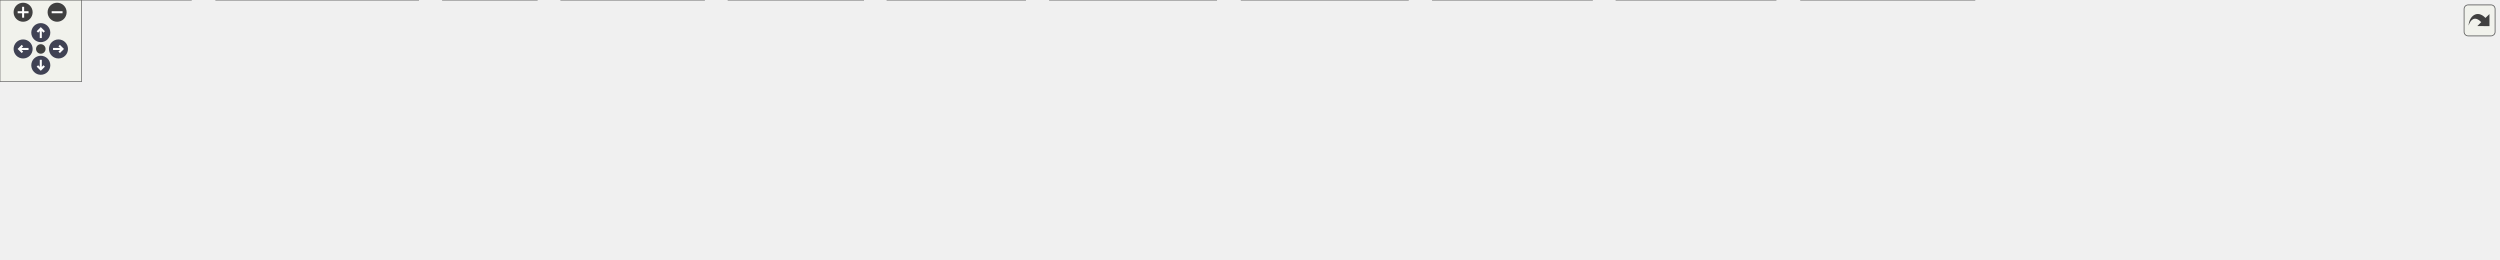
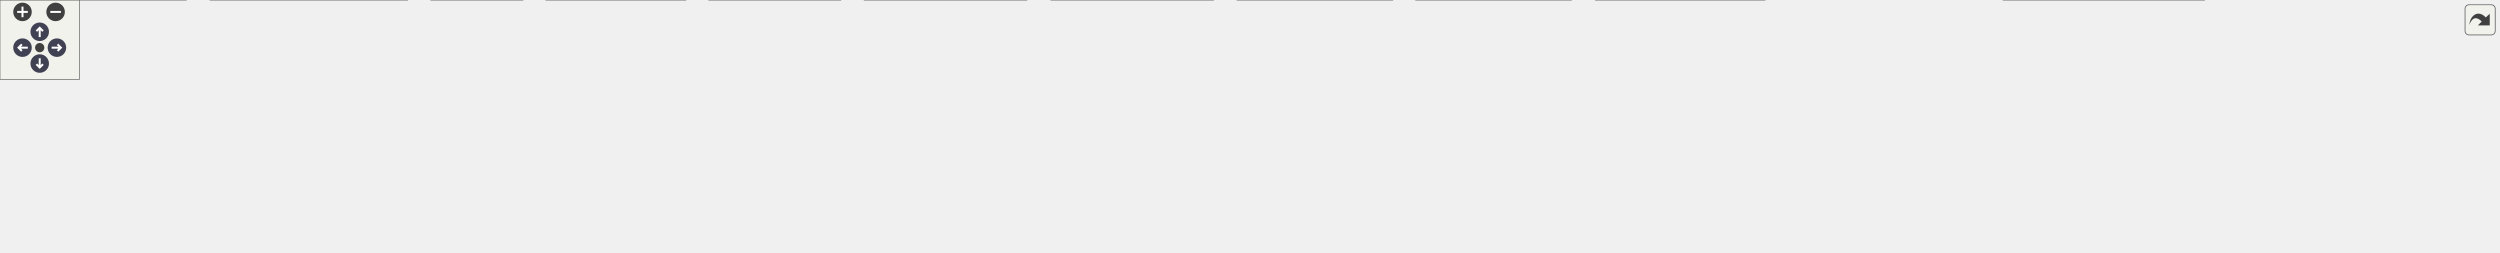
<svg xmlns="http://www.w3.org/2000/svg" xmlns:xlink="http://www.w3.org/1999/xlink" id="main" version="1.1" xml:space="preserve">
  <style type="text/css">
.node, .edge {opacity: 0.7;}
.node.selected, .edge.selected {opacity: 1;}
.edge:hover path { stroke: red; }
.edge:hover polygon { stroke: red; fill: red; }
</style>
  <defs>
    <circle id="rim" cx="0" cy="0" r="7" />
    <circle id="rim2" cx="0" cy="0" r="3.5" />
    <g id="zoomPlus">
      <use xlink:href="#rim" fill="#404040">
        <set attributeName="fill" to="#808080" begin="zoomplus.mouseover" end="zoomplus.mouseout" />
      </use>
      <path d="M-4,0h8M0,-4v8" fill="none" stroke="white" stroke-width="1.5" pointer-events="none" />
    </g>
    <g id="zoomMin">
      <use xlink:href="#rim" fill="#404040">
        <set attributeName="fill" to="#808080" begin="zoomminus.mouseover" end="zoomminus.mouseout" />
      </use>
      <path d="M-4,0h8" fill="none" stroke="white" stroke-width="1.5" pointer-events="none" />
    </g>
    <g id="arrowUp" transform="translate(30 24)">
      <use xlink:href="#rim" />
      <path pointer-events="none" fill="none" stroke="white" stroke-width="1.5" d="M0,-3.0v7 M-2.5,-0.5L0,-3.0L2.5,-0.5" />
    </g>
    <g id="arrowRight" transform="rotate(90) translate(36 -43)">
      <use xlink:href="#rim" />
      <path pointer-events="none" fill="none" stroke="white" stroke-width="1.5" d="M0,-3.0v7 M-2.5,-0.5L0,-3.0L2.5,-0.5" />
    </g>
    <g id="arrowDown" transform="rotate(180) translate(-30 -48)">
      <use xlink:href="#rim" />
      <path pointer-events="none" fill="none" stroke="white" stroke-width="1.5" d="M0,-3.0v7 M-2.5,-0.5L0,-3.0L2.5,-0.5" />
    </g>
    <g id="arrowLeft" transform="rotate(270) translate(-36 17)">
      <use xlink:href="#rim" />
      <path pointer-events="none" fill="none" stroke="white" stroke-width="1.5" d="M0,-3.0v7 M-2.5,-0.5L0,-3.0L2.5,-0.5" />
    </g>
    <g id="resetDef">
      <use xlink:href="#rim2" fill="#404040">
        <set attributeName="fill" to="#808080" begin="reset.mouseover" end="reset.mouseout" />
      </use>
    </g>
  </defs>
  <svg id="graph" class="graph">
    <g id="viewport">
      <g id="Node000001" class="node">
        <g id="a_Node000001">
          <a xlink:title=" ">
-             <polygon fill="#999999" stroke="#666666" points="934,-129.75 862.5,-129.75 862.5,-110.5 934,-110.5 934,-129.75" />
-             <text text-anchor="middle" x="898.25" y="-116.25" font-family="Helvetica,sans-Serif" font-size="10.00">TGriffinBgo.h</text>
+             <polygon fill="#999999" stroke="#666666" points="954,-129.75 882.5,-129.75 882.5,-110.5 954,-110.5 954,-129.75" />
+             <text text-anchor="middle" x="918.25" y="-116.25" font-family="Helvetica,sans-Serif" font-size="10.00">TGriffinBgo.h</text>
          </a>
        </g>
      </g>
      <g id="Node000002" class="node">
        <g id="a_Node000002">
          <a xlink:href="_angular_correlation_helper_8hh.html" target="_top" xlink:title=" ">
            <polygon fill="white" stroke="#666666" points="141.62,-74.5 4.88,-74.5 4.88,-55.25 141.62,-55.25 141.62,-74.5" />
            <text text-anchor="middle" x="73.25" y="-61" font-family="Helvetica,sans-Serif" font-size="10.00">AngularCorrelationHelper.hh</text>
          </a>
        </g>
      </g>
      <g id="edge1_Node000001_Node000002" class="edge">
        <g id="a_edge1_Node000001_Node000002">
          <a xlink:title=" ">
-             <path fill="none" stroke="#63b8ff" d="M850.7,-117.06C732.57,-111.77 416.33,-96.55 153.25,-74.5 149.49,-74.19 145.64,-73.84 141.75,-73.48" />
-             <polygon fill="#63b8ff" stroke="#63b8ff" points="850.5,-120.56 860.64,-117.51 850.81,-113.56 850.5,-120.56" />
+             <path fill="none" stroke="#63b8ff" d="M871.01,-117.2C750.87,-112.14 423.96,-97.23 152.25,-74.5 148.81,-74.21 145.29,-73.9 141.74,-73.57" />
+             <polygon fill="#63b8ff" stroke="#63b8ff" points="870.66,-120.69 880.8,-117.61 870.95,-113.7 870.66,-120.69" />
          </a>
        </g>
      </g>
      <g id="Node000004" class="node">
        <g id="a_Node000004">
          <a xlink:href="_compton_polarimetry_helper_8hh.html" target="_top" xlink:title=" ">
            <polygon fill="white" stroke="#666666" points="306.75,-74.5 161.75,-74.5 161.75,-55.25 306.75,-55.25 306.75,-74.5" />
            <text text-anchor="middle" x="234.25" y="-61" font-family="Helvetica,sans-Serif" font-size="10.00">ComptonPolarimetryHelper.hh</text>
          </a>
        </g>
      </g>
      <g id="edge3_Node000001_Node000004" class="edge">
        <g id="a_edge3_Node000001_Node000004">
          <a xlink:title=" ">
-             <path fill="none" stroke="#63b8ff" d="M850.87,-115.89C751.88,-109.04 515.92,-92.25 318.25,-74.5 314.6,-74.17 310.86,-73.83 307.09,-73.47" />
-             <polygon fill="#63b8ff" stroke="#63b8ff" points="850.52,-119.38 860.74,-116.57 851,-112.39 850.52,-119.38" />
+             <path fill="none" stroke="#63b8ff" d="M870.66,-116.04C769.11,-109.36 523.67,-92.68 318.25,-74.5 314.6,-74.18 310.86,-73.83 307.09,-73.48" />
+             <polygon fill="#63b8ff" stroke="#63b8ff" points="870.32,-119.53 880.53,-116.69 870.78,-112.54 870.32,-119.53" />
          </a>
        </g>
      </g>
      <g id="Node000006" class="node">
        <g id="a_Node000006">
          <a xlink:href="_cross_talk_8h.html" target="_top" xlink:title=" ">
            <polygon fill="white" stroke="#666666" points="395.12,-74.5 327.38,-74.5 327.38,-55.25 395.12,-55.25 395.12,-74.5" />
            <text text-anchor="middle" x="361.25" y="-61" font-family="Helvetica,sans-Serif" font-size="10.00">CrossTalk.h</text>
          </a>
        </g>
      </g>
      <g id="edge5_Node000001_Node000006" class="edge">
        <g id="a_edge5_Node000001_Node000006">
          <a xlink:title=" ">
-             <path fill="none" stroke="#63b8ff" d="M850.64,-116.3C762.74,-110.76 569.16,-96.98 407.25,-74.5 403.47,-73.97 399.52,-73.35 395.6,-72.68" />
-             <polygon fill="#63b8ff" stroke="#63b8ff" points="850.37,-119.79 860.57,-116.92 850.81,-112.81 850.37,-119.79" />
+             <path fill="none" stroke="#63b8ff" d="M870.96,-116.55C780.57,-111.29 577.14,-97.79 407.25,-74.5 403.47,-73.98 399.52,-73.36 395.6,-72.7" />
+             <polygon fill="#63b8ff" stroke="#63b8ff" points="870.49,-120.03 880.67,-117.11 870.89,-113.04 870.49,-120.03" />
          </a>
        </g>
      </g>
      <g id="Node000008" class="node">
        <g id="a_Node000008">
          <a xlink:href="_cross_talk_helper_8hh.html" target="_top" xlink:title=" ">
            <polygon fill="white" stroke="#666666" points="518,-74.5 416.5,-74.5 416.5,-55.25 518,-55.25 518,-74.5" />
            <text text-anchor="middle" x="467.25" y="-61" font-family="Helvetica,sans-Serif" font-size="10.00">CrossTalkHelper.hh</text>
          </a>
        </g>
      </g>
      <g id="edge7_Node000001_Node000008" class="edge">
        <g id="a_edge7_Node000001_Node000008">
          <a xlink:title=" ">
-             <path fill="none" stroke="#63b8ff" d="M850.98,-113.68C780.75,-105.53 644.72,-89.51 529.25,-74.5 525.69,-74.04 522.02,-73.55 518.33,-73.05" />
-             <polygon fill="#63b8ff" stroke="#63b8ff" points="850.24,-117.12 860.58,-114.79 851.05,-110.17 850.24,-117.12" />
+             <path fill="none" stroke="#63b8ff" d="M870.88,-114.06C797.6,-106.14 652.31,-90.12 529.25,-74.5 525.69,-74.05 522.02,-73.57 518.33,-73.08" />
+             <polygon fill="#63b8ff" stroke="#63b8ff" points="870.19,-117.51 880.51,-115.1 870.94,-110.55 870.19,-117.51" />
          </a>
        </g>
      </g>
      <g id="Node000010" class="node">
        <g id="a_Node000010">
          <a xlink:href="_directory_helper_8hh.html" target="_top" xlink:title=" ">
            <polygon fill="white" stroke="#666666" points="634,-74.5 538.5,-74.5 538.5,-55.25 634,-55.25 634,-74.5" />
            <text text-anchor="middle" x="586.25" y="-61" font-family="Helvetica,sans-Serif" font-size="10.00">DirectoryHelper.hh</text>
          </a>
        </g>
      </g>
      <g id="edge9_Node000001_Node000010" class="edge">
        <g id="a_edge9_Node000001_Node000010">
          <a xlink:title=" ">
-             <path fill="none" stroke="#63b8ff" d="M851.01,-111.06C792.43,-101.07 693.15,-84.12 634.24,-74.06" />
-             <polygon fill="#63b8ff" stroke="#63b8ff" points="850.22,-114.48 860.66,-112.71 851.39,-107.58 850.22,-114.48" />
+             <path fill="none" stroke="#63b8ff" d="M870.93,-111.54C808.08,-101.45 697.66,-83.74 634.39,-73.6" />
+             <polygon fill="#63b8ff" stroke="#63b8ff" points="870.17,-114.96 880.59,-113.09 871.27,-108.05 870.17,-114.96" />
          </a>
        </g>
      </g>
      <g id="Node000012" class="node">
        <g id="a_Node000012">
-           <a xlink:href="_efficiency_helper_8hh.html" target="_top" xlink:title=" ">
-             <polygon fill="white" stroke="#666666" points="752.12,-74.5 654.38,-74.5 654.38,-55.25 752.12,-55.25 752.12,-74.5" />
-             <text text-anchor="middle" x="703.25" y="-61" font-family="Helvetica,sans-Serif" font-size="10.00">EfficiencyHelper.hh</text>
+           <a xlink:href="_example_event_helper_8hh.html" target="_top" xlink:title=" ">
+             <polygon fill="white" stroke="#666666" points="772.62,-74.5 653.88,-74.5 653.88,-55.25 772.62,-55.25 772.62,-74.5" />
+             <text text-anchor="middle" x="713.25" y="-61" font-family="Helvetica,sans-Serif" font-size="10.00">ExampleEventHelper.hh</text>
          </a>
        </g>
      </g>
      <g id="edge11_Node000001_Node000012" class="edge">
        <g id="a_edge11_Node000001_Node000012">
          <a xlink:title=" ">
-             <path fill="none" stroke="#63b8ff" d="M854.1,-107.07C818.4,-97.32 768.9,-83.8 736.49,-74.95" />
-             <polygon fill="#63b8ff" stroke="#63b8ff" points="853.14,-110.44 863.71,-109.69 854.99,-103.68 853.14,-110.44" />
+             <path fill="none" stroke="#63b8ff" d="M872.81,-107.32C835.21,-97.55 782.57,-83.88 748.2,-74.95" />
+             <polygon fill="#63b8ff" stroke="#63b8ff" points="871.45,-110.58 882.01,-109.71 873.21,-103.81 871.45,-110.58" />
          </a>
        </g>
      </g>
      <g id="Node000014" class="node">
        <g id="a_Node000014">
-           <a xlink:href="_example_event_helper_8hh.html" target="_top" xlink:title=" ">
-             <polygon fill="white" stroke="#666666" points="888.62,-74.5 769.88,-74.5 769.88,-55.25 888.62,-55.25 888.62,-74.5" />
-             <text text-anchor="middle" x="829.25" y="-61" font-family="Helvetica,sans-Serif" font-size="10.00">ExampleEventHelper.hh</text>
+           <a xlink:href="_example_event_selector_8h.html" target="_top" xlink:title=" ">
+             <polygon fill="white" stroke="#666666" points="911.75,-74.5 790.75,-74.5 790.75,-55.25 911.75,-55.25 911.75,-74.5" />
+             <text text-anchor="middle" x="851.25" y="-61" font-family="Helvetica,sans-Serif" font-size="10.00">ExampleEventSelector.h</text>
          </a>
        </g>
      </g>
      <g id="edge13_Node000001_Node000014" class="edge">
        <g id="a_edge13_Node000001_Node000014">
          <a xlink:title=" ">
-             <path fill="none" stroke="#63b8ff" d="M877.6,-103.19C865.55,-93.89 850.8,-82.51 840.78,-74.77" />
-             <polygon fill="#63b8ff" stroke="#63b8ff" points="875.29,-105.83 885.35,-109.17 879.57,-100.29 875.29,-105.83" />
+             <path fill="none" stroke="#63b8ff" d="M898.2,-103.19C886.5,-93.89 872.18,-82.51 862.45,-74.77" />
+             <polygon fill="#63b8ff" stroke="#63b8ff" points="895.69,-105.67 905.7,-109.15 900.05,-100.19 895.69,-105.67" />
          </a>
        </g>
      </g>
      <g id="Node000016" class="node">
        <g id="a_Node000016">
-           <a xlink:href="_example_event_selector_8h.html" target="_top" xlink:title=" ">
-             <polygon fill="white" stroke="#666666" points="1027.75,-74.5 906.75,-74.5 906.75,-55.25 1027.75,-55.25 1027.75,-74.5" />
-             <text text-anchor="middle" x="967.25" y="-61" font-family="Helvetica,sans-Serif" font-size="10.00">ExampleEventSelector.h</text>
+           <a xlink:href="_example_tree_helper_8hh.html" target="_top" xlink:title=" ">
+             <polygon fill="white" stroke="#666666" points="1043,-74.5 929.5,-74.5 929.5,-55.25 1043,-55.25 1043,-74.5" />
+             <text text-anchor="middle" x="986.25" y="-61" font-family="Helvetica,sans-Serif" font-size="10.00">ExampleTreeHelper.hh</text>
          </a>
        </g>
      </g>
      <g id="edge15_Node000001_Node000016" class="edge">
        <g id="a_edge15_Node000001_Node000016">
          <a xlink:title=" ">
-             <path fill="none" stroke="#63b8ff" d="M918.9,-103.19C930.95,-93.89 945.7,-82.51 955.72,-74.77" />
-             <polygon fill="#63b8ff" stroke="#63b8ff" points="916.93,-100.29 911.15,-109.17 921.21,-105.83 916.93,-100.29" />
+             <path fill="none" stroke="#63b8ff" d="M938.6,-103.19C950.47,-93.89 965.01,-82.51 974.89,-74.77" />
+             <polygon fill="#63b8ff" stroke="#63b8ff" points="936.69,-100.24 930.98,-109.16 941.01,-105.75 936.69,-100.24" />
          </a>
        </g>
      </g>
      <g id="Node000018" class="node">
        <g id="a_Node000018">
-           <a xlink:href="_example_tree_helper_8hh.html" target="_top" xlink:title=" ">
-             <polygon fill="white" stroke="#666666" points="1159,-74.5 1045.5,-74.5 1045.5,-55.25 1159,-55.25 1159,-74.5" />
-             <text text-anchor="middle" x="1102.25" y="-61" font-family="Helvetica,sans-Serif" font-size="10.00">ExampleTreeHelper.hh</text>
+           <a xlink:href="_example_tree_selector_8h.html" target="_top" xlink:title=" ">
+             <polygon fill="white" stroke="#666666" points="1177.12,-74.5 1061.38,-74.5 1061.38,-55.25 1177.12,-55.25 1177.12,-74.5" />
+             <text text-anchor="middle" x="1119.25" y="-61" font-family="Helvetica,sans-Serif" font-size="10.00">ExampleTreeSelector.h</text>
          </a>
        </g>
      </g>
      <g id="edge17_Node000001_Node000018" class="edge">
        <g id="a_edge17_Node000001_Node000018">
          <a xlink:title=" ">
-             <path fill="none" stroke="#63b8ff" d="M943.95,-107.2C981.34,-97.44 1033.42,-83.84 1067.47,-74.95" />
-             <polygon fill="#63b8ff" stroke="#63b8ff" points="943.11,-103.8 934.32,-109.71 944.88,-110.57 943.11,-103.8" />
+             <path fill="none" stroke="#63b8ff" d="M963.28,-107.2C1000.12,-97.44 1051.43,-83.84 1084.99,-74.95" />
+             <polygon fill="#63b8ff" stroke="#63b8ff" points="962.58,-103.76 953.81,-109.7 964.37,-110.53 962.58,-103.76" />
          </a>
        </g>
      </g>
      <g id="Node000020" class="node">
        <g id="a_Node000020">
-           <a xlink:href="_example_tree_selector_8h.html" target="_top" xlink:title=" ">
-             <polygon fill="white" stroke="#666666" points="1293.12,-74.5 1177.38,-74.5 1177.38,-55.25 1293.12,-55.25 1293.12,-74.5" />
-             <text text-anchor="middle" x="1235.25" y="-61" font-family="Helvetica,sans-Serif" font-size="10.00">ExampleTreeSelector.h</text>
+           <a xlink:href="_fast_timing_hist_selector_8h.html" target="_top" xlink:title=" ">
+             <polygon fill="white" stroke="#666666" points="1321.38,-74.5 1195.12,-74.5 1195.12,-55.25 1321.38,-55.25 1321.38,-74.5" />
+             <text text-anchor="middle" x="1258.25" y="-61" font-family="Helvetica,sans-Serif" font-size="10.00">FastTimingHistSelector.h</text>
          </a>
        </g>
      </g>
      <g id="edge19_Node000001_Node000020" class="edge">
        <g id="a_edge19_Node000001_Node000020">
          <a xlink:title=" ">
-             <path fill="none" stroke="#63b8ff" d="M945.5,-111.66C1006.35,-102.04 1112.04,-85.34 1177.57,-74.99" />
-             <polygon fill="#63b8ff" stroke="#63b8ff" points="945.14,-108.17 935.81,-113.19 946.23,-115.09 945.14,-108.17" />
+             <path fill="none" stroke="#63b8ff" d="M965.59,-111.71C1026.99,-102.09 1134.02,-85.33 1200.24,-74.96" />
+             <polygon fill="#63b8ff" stroke="#63b8ff" points="965.15,-108.24 955.81,-113.24 966.23,-115.15 965.15,-108.24" />
          </a>
        </g>
      </g>
      <g id="Node000022" class="node">
        <g id="a_Node000022">
-           <a xlink:href="_fast_timing_hist_selector_8h.html" target="_top" xlink:title=" ">
-             <polygon fill="white" stroke="#666666" points="1437.38,-74.5 1311.12,-74.5 1311.12,-55.25 1437.38,-55.25 1437.38,-74.5" />
-             <text text-anchor="middle" x="1374.25" y="-61" font-family="Helvetica,sans-Serif" font-size="10.00">FastTimingHistSelector.h</text>
+           <a xlink:href="_simulation_angular_correlation_8cxx.html" target="_top" xlink:title=" ">
+             <polygon fill="white" stroke="#666666" points="1497.12,-74.5 1339.38,-74.5 1339.38,-55.25 1497.12,-55.25 1497.12,-74.5" />
+             <text text-anchor="middle" x="1418.25" y="-61" font-family="Helvetica,sans-Serif" font-size="10.00">SimulationAngularCorrelation.cxx</text>
          </a>
        </g>
      </g>
      <g id="edge21_Node000001_Node000022" class="edge">
        <g id="a_edge21_Node000001_Node000022">
          <a xlink:title=" ">
-             <path fill="none" stroke="#63b8ff" d="M945.47,-114.05C1020.9,-105.92 1173.23,-89.35 1302.25,-74.5 1305,-74.18 1307.81,-73.86 1310.65,-73.53" />
-             <polygon fill="#63b8ff" stroke="#63b8ff" points="945.55,-110.52 935.98,-115.07 946.3,-117.48 945.55,-110.52" />
-           </a>
-         </g>
-       </g>
-       <g id="Node000024" class="node">
-         <g id="a_Node000024">
-           <a xlink:href="_simulation_angular_correlation_8cxx.html" target="_top" xlink:title=" ">
-             <polygon fill="white" stroke="#666666" points="1613.12,-74.5 1455.38,-74.5 1455.38,-55.25 1613.12,-55.25 1613.12,-74.5" />
-             <text text-anchor="middle" x="1534.25" y="-61" font-family="Helvetica,sans-Serif" font-size="10.00">SimulationAngularCorrelation.cxx</text>
-           </a>
-         </g>
-       </g>
-       <g id="edge23_Node000001_Node000024" class="edge">
-         <g id="a_edge23_Node000001_Node000024">
-           <a xlink:title=" ">
-             <path fill="none" stroke="#63b8ff" d="M945.72,-115.52C1040.78,-108.25 1261.21,-91.1 1446.25,-74.5 1449.16,-74.24 1452.11,-73.97 1455.1,-73.69" />
-             <polygon fill="#63b8ff" stroke="#63b8ff" points="945.71,-112.01 936.01,-116.27 946.24,-118.99 945.71,-112.01" />
+             <path fill="none" stroke="#63b8ff" d="M965.43,-114.1C1051.34,-104.95 1234.14,-85.48 1339.32,-74.28" />
+             <polygon fill="#63b8ff" stroke="#63b8ff" points="965.29,-110.6 955.71,-115.14 966.03,-117.56 965.29,-110.6" />
+           </a>
+         </g>
+       </g>
+       <g id="Node000023" class="node">
+         <g id="a_Node000023">
+           <a xlink:href="_summing_corrections_helper_8hh.html" target="_top" xlink:title=" ">
+             <polygon fill="white" stroke="#666666" points="1663.25,-74.5 1515.25,-74.5 1515.25,-55.25 1663.25,-55.25 1663.25,-74.5" />
+             <text text-anchor="middle" x="1589.25" y="-61" font-family="Helvetica,sans-Serif" font-size="10.00">SummingCorrectionsHelper.hh</text>
+           </a>
+         </g>
+       </g>
+       <g id="edge22_Node000001_Node000023" class="edge">
+         <g id="a_edge22_Node000001_Node000023">
+           <a xlink:title=" ">
+             <path fill="none" stroke="#63b8ff" d="M965.61,-115.98C1065.58,-109.24 1305.43,-92.55 1506.25,-74.5 1509.14,-74.24 1512.08,-73.97 1515.05,-73.69" />
+             <polygon fill="#63b8ff" stroke="#63b8ff" points="965.66,-112.47 955.92,-116.63 966.13,-119.45 965.66,-112.47" />
          </a>
        </g>
      </g>
      <g id="Node000025" class="node">
        <g id="a_Node000025">
          <a xlink:href="_t_g_r_s_i_mnemonic_8cxx.html" target="_top" xlink:title=" ">
-             <polygon fill="white" stroke="#666666" points="1739,-74.5 1631.5,-74.5 1631.5,-55.25 1739,-55.25 1739,-74.5" />
-             <text text-anchor="middle" x="1685.25" y="-61" font-family="Helvetica,sans-Serif" font-size="10.00">TGRSIMnemonic.cxx</text>
+             <polygon fill="white" stroke="#666666" points="1789,-74.5 1681.5,-74.5 1681.5,-55.25 1789,-55.25 1789,-74.5" />
+             <text text-anchor="middle" x="1735.25" y="-61" font-family="Helvetica,sans-Serif" font-size="10.00">TGRSIMnemonic.cxx</text>
          </a>
        </g>
      </g>
      <g id="edge24_Node000001_Node000025" class="edge">
        <g id="a_edge24_Node000001_Node000025">
          <a xlink:title=" ">
-             <path fill="none" stroke="#63b8ff" d="M945.74,-117.42C1061.58,-113.01 1367.82,-99.72 1622.25,-74.5 1625.22,-74.21 1628.26,-73.88 1631.32,-73.53" />
-             <polygon fill="#63b8ff" stroke="#63b8ff" points="945.86,-113.92 936,-117.79 946.12,-120.91 945.86,-113.92" />
+             <path fill="none" stroke="#63b8ff" d="M965.64,-117.59C1084.66,-113.45 1405.75,-100.59 1672.25,-74.5 1675.22,-74.21 1678.26,-73.88 1681.33,-73.54" />
+             <polygon fill="#63b8ff" stroke="#63b8ff" points="965.81,-114.08 955.94,-117.92 966.05,-121.08 965.81,-114.08" />
          </a>
        </g>
      </g>
      <g id="Node000026" class="node">
        <g id="a_Node000026">
          <a xlink:href="_t_griffin_bgo_8cxx.html" target="_top" xlink:title=" ">
-             <polygon fill="white" stroke="#666666" points="1837.5,-74.5 1757,-74.5 1757,-55.25 1837.5,-55.25 1837.5,-74.5" />
-             <text text-anchor="middle" x="1797.25" y="-61" font-family="Helvetica,sans-Serif" font-size="10.00">TGriffinBgo.cxx</text>
+             <polygon fill="white" stroke="#666666" points="1887.5,-74.5 1807,-74.5 1807,-55.25 1887.5,-55.25 1887.5,-74.5" />
+             <text text-anchor="middle" x="1847.25" y="-61" font-family="Helvetica,sans-Serif" font-size="10.00">TGriffinBgo.cxx</text>
          </a>
        </g>
      </g>
      <g id="edge25_Node000001_Node000026" class="edge">
        <g id="a_edge25_Node000001_Node000026">
          <a xlink:title=" ">
-             <path fill="none" stroke="#63b8ff" d="M945.82,-118.66C1075.16,-116.94 1443.91,-109.14 1748.25,-74.5 1751,-74.19 1753.82,-73.82 1756.66,-73.41" />
-             <polygon fill="#63b8ff" stroke="#63b8ff" points="945.89,-115.15 935.93,-118.78 945.98,-122.15 945.89,-115.15" />
+             <path fill="none" stroke="#63b8ff" d="M965.7,-118.78C1097.95,-117.36 1481.75,-110.24 1798.25,-74.5 1801,-74.19 1803.82,-73.82 1806.66,-73.42" />
+             <polygon fill="#63b8ff" stroke="#63b8ff" points="965.9,-115.27 955.94,-118.87 965.97,-122.27 965.9,-115.27" />
          </a>
        </g>
      </g>
      <g id="Node000003" class="node">
        <g id="a_Node000003">
          <a xlink:href="_angular_correlation_helper_8cxx.html" target="_top" xlink:title=" ">
            <polygon fill="white" stroke="#666666" points="140.5,-19.25 0,-19.25 0,0 140.5,0 140.5,-19.25" />
            <text text-anchor="middle" x="70.25" y="-5.75" font-family="Helvetica,sans-Serif" font-size="10.00">AngularCorrelationHelper.cxx</text>
          </a>
        </g>
      </g>
      <g id="edge2_Node000002_Node000003" class="edge">
        <g id="a_edge2_Node000002_Node000003">
          <a xlink:title=" ">
            <path fill="none" stroke="#63b8ff" d="M72.11,-43.63C71.64,-35.34 71.13,-26.17 70.76,-19.61" />
            <polygon fill="#63b8ff" stroke="#63b8ff" points="68.61,-43.78 72.67,-53.57 75.6,-43.39 68.61,-43.78" />
          </a>
        </g>
      </g>
      <g id="Node000005" class="node">
        <g id="a_Node000005">
          <a xlink:href="_compton_polarimetry_helper_8cxx.html" target="_top" xlink:title=" ">
            <polygon fill="white" stroke="#666666" points="307.62,-19.25 158.88,-19.25 158.88,0 307.62,0 307.62,-19.25" />
            <text text-anchor="middle" x="233.25" y="-5.75" font-family="Helvetica,sans-Serif" font-size="10.00">ComptonPolarimetryHelper.cxx</text>
          </a>
        </g>
      </g>
      <g id="edge4_Node000004_Node000005" class="edge">
        <g id="a_edge4_Node000004_Node000005">
          <a xlink:title=" ">
            <path fill="none" stroke="#63b8ff" d="M233.87,-43.63C233.71,-35.34 233.54,-26.17 233.42,-19.61" />
            <polygon fill="#63b8ff" stroke="#63b8ff" points="230.37,-43.64 234.06,-53.57 237.37,-43.5 230.37,-43.64" />
          </a>
        </g>
      </g>
      <g id="Node000007" class="node">
        <g id="a_Node000007">
          <a xlink:href="_cross_talk_8_c.html" target="_top" xlink:title=" ">
            <polygon fill="white" stroke="#666666" points="394.88,-19.25 325.62,-19.25 325.62,0 394.88,0 394.88,-19.25" />
            <text text-anchor="middle" x="360.25" y="-5.75" font-family="Helvetica,sans-Serif" font-size="10.00">CrossTalk.C</text>
          </a>
        </g>
      </g>
      <g id="edge6_Node000006_Node000007" class="edge">
        <g id="a_edge6_Node000006_Node000007">
          <a xlink:title=" ">
            <path fill="none" stroke="#63b8ff" d="M360.87,-43.63C360.71,-35.34 360.54,-26.17 360.42,-19.61" />
            <polygon fill="#63b8ff" stroke="#63b8ff" points="357.37,-43.64 361.06,-53.57 364.37,-43.5 357.37,-43.64" />
          </a>
        </g>
      </g>
      <g id="Node000009" class="node">
        <g id="a_Node000009">
          <a xlink:href="_cross_talk_helper_8cxx.html" target="_top" xlink:title=" ">
            <polygon fill="white" stroke="#666666" points="517.88,-19.25 412.62,-19.25 412.62,0 517.88,0 517.88,-19.25" />
            <text text-anchor="middle" x="465.25" y="-5.75" font-family="Helvetica,sans-Serif" font-size="10.00">CrossTalkHelper.cxx</text>
          </a>
        </g>
      </g>
      <g id="edge8_Node000008_Node000009" class="edge">
        <g id="a_edge8_Node000008_Node000009">
          <a xlink:title=" ">
            <path fill="none" stroke="#63b8ff" d="M466.49,-43.63C466.18,-35.34 465.83,-26.17 465.59,-19.61" />
            <polygon fill="#63b8ff" stroke="#63b8ff" points="462.99,-43.71 466.86,-53.57 469.99,-43.45 462.99,-43.71" />
          </a>
        </g>
      </g>
      <g id="Node000011" class="node">
        <g id="a_Node000011">
          <a xlink:href="_directory_helper_8cxx.html" target="_top" xlink:title=" ">
            <polygon fill="white" stroke="#666666" points="634.88,-19.25 535.62,-19.25 535.62,0 634.88,0 634.88,-19.25" />
            <text text-anchor="middle" x="585.25" y="-5.75" font-family="Helvetica,sans-Serif" font-size="10.00">DirectoryHelper.cxx</text>
          </a>
        </g>
      </g>
      <g id="edge10_Node000010_Node000011" class="edge">
        <g id="a_edge10_Node000010_Node000011">
          <a xlink:title=" ">
            <path fill="none" stroke="#63b8ff" d="M585.87,-43.63C585.71,-35.34 585.54,-26.17 585.42,-19.61" />
            <polygon fill="#63b8ff" stroke="#63b8ff" points="582.37,-43.64 586.06,-53.57 589.37,-43.5 582.37,-43.64" />
          </a>
        </g>
      </g>
      <g id="Node000013" class="node">
        <g id="a_Node000013">
-           <a xlink:href="_efficiency_helper_8cxx.html" target="_top" xlink:title=" ">
-             <polygon fill="white" stroke="#666666" points="754,-19.25 652.5,-19.25 652.5,0 754,0 754,-19.25" />
-             <text text-anchor="middle" x="703.25" y="-5.75" font-family="Helvetica,sans-Serif" font-size="10.00">EfficiencyHelper.cxx</text>
+           <a xlink:href="_example_event_helper_8cxx.html" target="_top" xlink:title=" ">
+             <polygon fill="white" stroke="#666666" points="775.5,-19.25 653,-19.25 653,0 775.5,0 775.5,-19.25" />
+             <text text-anchor="middle" x="714.25" y="-5.75" font-family="Helvetica,sans-Serif" font-size="10.00">ExampleEventHelper.cxx</text>
          </a>
        </g>
      </g>
      <g id="edge12_Node000012_Node000013" class="edge">
        <g id="a_edge12_Node000012_Node000013">
          <a xlink:title=" ">
-             <path fill="none" stroke="#63b8ff" d="M703.25,-43.63C703.25,-35.34 703.25,-26.17 703.25,-19.61" />
-             <polygon fill="#63b8ff" stroke="#63b8ff" points="699.75,-43.57 703.25,-53.57 706.75,-43.57 699.75,-43.57" />
+             <path fill="none" stroke="#63b8ff" d="M713.63,-43.63C713.79,-35.34 713.96,-26.17 714.08,-19.61" />
+             <polygon fill="#63b8ff" stroke="#63b8ff" points="710.13,-43.5 713.44,-53.57 717.13,-43.64 710.13,-43.5" />
          </a>
        </g>
      </g>
      <g id="Node000015" class="node">
        <g id="a_Node000015">
-           <a xlink:href="_example_event_helper_8cxx.html" target="_top" xlink:title=" ">
-             <polygon fill="white" stroke="#666666" points="894.5,-19.25 772,-19.25 772,0 894.5,0 894.5,-19.25" />
-             <text text-anchor="middle" x="833.25" y="-5.75" font-family="Helvetica,sans-Serif" font-size="10.00">ExampleEventHelper.cxx</text>
+           <a xlink:href="_example_event_selector_8_c.html" target="_top" xlink:title=" ">
+             <polygon fill="white" stroke="#666666" points="916.5,-19.25 794,-19.25 794,0 916.5,0 916.5,-19.25" />
+             <text text-anchor="middle" x="855.25" y="-5.75" font-family="Helvetica,sans-Serif" font-size="10.00">ExampleEventSelector.C</text>
          </a>
        </g>
      </g>
      <g id="edge14_Node000014_Node000015" class="edge">
        <g id="a_edge14_Node000014_Node000015">
          <a xlink:title=" ">
-             <path fill="none" stroke="#63b8ff" d="M830.77,-43.63C831.39,-35.34 832.08,-26.17 832.58,-19.61" />
-             <polygon fill="#63b8ff" stroke="#63b8ff" points="827.28,-43.34 830.02,-53.57 834.26,-43.86 827.28,-43.34" />
+             <path fill="none" stroke="#63b8ff" d="M852.77,-43.63C853.39,-35.34 854.08,-26.17 854.58,-19.61" />
+             <polygon fill="#63b8ff" stroke="#63b8ff" points="849.28,-43.34 852.02,-53.57 856.26,-43.86 849.28,-43.34" />
          </a>
        </g>
      </g>
      <g id="Node000017" class="node">
        <g id="a_Node000017">
-           <a xlink:href="_example_event_selector_8_c.html" target="_top" xlink:title=" ">
-             <polygon fill="white" stroke="#666666" points="1035.5,-19.25 913,-19.25 913,0 1035.5,0 1035.5,-19.25" />
-             <text text-anchor="middle" x="974.25" y="-5.75" font-family="Helvetica,sans-Serif" font-size="10.00">ExampleEventSelector.C</text>
+           <a xlink:href="_example_tree_helper_8cxx.html" target="_top" xlink:title=" ">
+             <polygon fill="white" stroke="#666666" points="1051.88,-19.25 934.62,-19.25 934.62,0 1051.88,0 1051.88,-19.25" />
+             <text text-anchor="middle" x="993.25" y="-5.75" font-family="Helvetica,sans-Serif" font-size="10.00">ExampleTreeHelper.cxx</text>
          </a>
        </g>
      </g>
      <g id="edge16_Node000016_Node000017" class="edge">
        <g id="a_edge16_Node000016_Node000017">
          <a xlink:title=" ">
-             <path fill="none" stroke="#63b8ff" d="M969.87,-43.92C970.97,-35.55 972.2,-26.25 973.07,-19.61" />
-             <polygon fill="#63b8ff" stroke="#63b8ff" points="966.44,-43.21 968.6,-53.58 973.38,-44.12 966.44,-43.21" />
+             <path fill="none" stroke="#63b8ff" d="M988.87,-43.92C989.97,-35.55 991.2,-26.25 992.07,-19.61" />
+             <polygon fill="#63b8ff" stroke="#63b8ff" points="985.44,-43.21 987.6,-53.58 992.38,-44.12 985.44,-43.21" />
          </a>
        </g>
      </g>
      <g id="Node000019" class="node">
        <g id="a_Node000019">
-           <a xlink:href="_example_tree_helper_8cxx.html" target="_top" xlink:title=" ">
-             <polygon fill="white" stroke="#666666" points="1170.88,-19.25 1053.62,-19.25 1053.62,0 1170.88,0 1170.88,-19.25" />
-             <text text-anchor="middle" x="1112.25" y="-5.75" font-family="Helvetica,sans-Serif" font-size="10.00">ExampleTreeHelper.cxx</text>
+           <a xlink:href="_example_tree_selector_8_c.html" target="_top" xlink:title=" ">
+             <polygon fill="white" stroke="#666666" points="1186.88,-19.25 1069.62,-19.25 1069.62,0 1186.88,0 1186.88,-19.25" />
+             <text text-anchor="middle" x="1128.25" y="-5.75" font-family="Helvetica,sans-Serif" font-size="10.00">ExampleTreeSelector.C</text>
          </a>
        </g>
      </g>
      <g id="edge18_Node000018_Node000019" class="edge">
        <g id="a_edge18_Node000018_Node000019">
          <a xlink:title=" ">
-             <path fill="none" stroke="#63b8ff" d="M1106,-43.92C1107.57,-35.55 1109.32,-26.25 1110.56,-19.61" />
-             <polygon fill="#63b8ff" stroke="#63b8ff" points="1102.59,-43.12 1104.18,-53.59 1109.47,-44.41 1102.59,-43.12" />
+             <path fill="none" stroke="#63b8ff" d="M1122.62,-43.92C1124.04,-35.55 1125.61,-26.25 1126.73,-19.61" />
+             <polygon fill="#63b8ff" stroke="#63b8ff" points="1119.2,-43.15 1120.99,-53.59 1126.11,-44.31 1119.2,-43.15" />
          </a>
        </g>
      </g>
      <g id="Node000021" class="node">
        <g id="a_Node000021">
-           <a xlink:href="_example_tree_selector_8_c.html" target="_top" xlink:title=" ">
-             <polygon fill="white" stroke="#666666" points="1305.88,-19.25 1188.62,-19.25 1188.62,0 1305.88,0 1305.88,-19.25" />
-             <text text-anchor="middle" x="1247.25" y="-5.75" font-family="Helvetica,sans-Serif" font-size="10.00">ExampleTreeSelector.C</text>
+           <a xlink:href="_fast_timing_hist_selector_8_c.html" target="_top" xlink:title=" ">
+             <polygon fill="white" stroke="#666666" points="1333.12,-19.25 1205.38,-19.25 1205.38,0 1333.12,0 1333.12,-19.25" />
+             <text text-anchor="middle" x="1269.25" y="-5.75" font-family="Helvetica,sans-Serif" font-size="10.00">FastTimingHistSelector.C</text>
          </a>
        </g>
      </g>
      <g id="edge20_Node000020_Node000021" class="edge">
        <g id="a_edge20_Node000020_Node000021">
          <a xlink:title=" ">
-             <path fill="none" stroke="#63b8ff" d="M1239.75,-43.92C1241.63,-35.55 1243.73,-26.25 1245.23,-19.61" />
-             <polygon fill="#63b8ff" stroke="#63b8ff" points="1236.35,-43.08 1237.56,-53.61 1243.18,-44.62 1236.35,-43.08" />
-           </a>
-         </g>
-       </g>
-       <g id="Node000023" class="node">
-         <g id="a_Node000023">
-           <a xlink:href="_fast_timing_hist_selector_8_c.html" target="_top" xlink:title=" ">
-             <polygon fill="white" stroke="#666666" points="1452.12,-19.25 1324.38,-19.25 1324.38,0 1452.12,0 1452.12,-19.25" />
-             <text text-anchor="middle" x="1388.25" y="-5.75" font-family="Helvetica,sans-Serif" font-size="10.00">FastTimingHistSelector.C</text>
-           </a>
-         </g>
-       </g>
-       <g id="edge22_Node000022_Node000023" class="edge">
-         <g id="a_edge22_Node000022_Node000023">
-           <a xlink:title=" ">
-             <path fill="none" stroke="#63b8ff" d="M1379.42,-44.21C1381.64,-35.77 1384.12,-26.33 1385.89,-19.61" />
-             <polygon fill="#63b8ff" stroke="#63b8ff" points="1376.1,-43.06 1376.95,-53.62 1382.87,-44.84 1376.1,-43.06" />
+             <path fill="none" stroke="#63b8ff" d="M1262.37,-43.92C1264.1,-35.55 1266.02,-26.25 1267.39,-19.61" />
+             <polygon fill="#63b8ff" stroke="#63b8ff" points="1258.97,-43.1 1260.37,-53.6 1265.82,-44.51 1258.97,-43.1" />
+           </a>
+         </g>
+       </g>
+       <g id="Node000024" class="node">
+         <g id="a_Node000024">
+           <a xlink:href="_summing_corrections_helper_8cxx.html" target="_top" xlink:title=" ">
+             <polygon fill="white" stroke="#666666" points="1665.12,-19.25 1513.38,-19.25 1513.38,0 1665.12,0 1665.12,-19.25" />
+             <text text-anchor="middle" x="1589.25" y="-5.75" font-family="Helvetica,sans-Serif" font-size="10.00">SummingCorrectionsHelper.cxx</text>
+           </a>
+         </g>
+       </g>
+       <g id="edge23_Node000023_Node000024" class="edge">
+         <g id="a_edge23_Node000023_Node000024">
+           <a xlink:title=" ">
+             <path fill="none" stroke="#63b8ff" d="M1589.25,-43.63C1589.25,-35.34 1589.25,-26.17 1589.25,-19.61" />
+             <polygon fill="#63b8ff" stroke="#63b8ff" points="1585.75,-43.57 1589.25,-53.57 1592.75,-43.57 1585.75,-43.57" />
          </a>
        </g>
      </g>
    </g>
  </svg>
  <g id="navigator" transform="translate(0 0)" fill="#404254">
    <rect fill="#f2f5e9" fill-opacity="0.5" stroke="#606060" stroke-width=".5" x="0" y="0" width="60" height="60" />
    <use id="zoomplus" xlink:href="#zoomPlus" x="17" y="9" />
    <use id="zoomminus" xlink:href="#zoomMin" x="42" y="9" />
    <use id="reset" xlink:href="#resetDef" x="30" y="36" />
    <use id="arrowup" xlink:href="#arrowUp" x="0" y="0" />
    <use id="arrowright" xlink:href="#arrowRight" x="0" y="0" />
    <use id="arrowdown" xlink:href="#arrowDown" x="0" y="0" />
    <use id="arrowleft" xlink:href="#arrowLeft" x="0" y="0" />
  </g>
  <svg viewBox="0 0 15 15" width="100%" height="30px" preserveAspectRatio="xMaxYMin meet">
    <g id="arrow_out" transform="scale(0.3 0.3)">
      <a xlink:href="_t_griffin_bgo_8h__dep__incl_org.svg" target="_base">
        <rect id="button" ry="5" rx="5" y="6" x="6" height="38" width="38" fill="#f2f5e9" fill-opacity="0.5" stroke="#606060" stroke-width="1.0" />
        <path id="arrow" d="M 11.5,31.437 C 11.94,20.098 22.043,11.323 32.159,21.979 L 37.069,17.246 C 37.069,17.246 37.088,32 37.088,32 L 22.16,31.978 C 22.16,31.978 26.998,27.14 26.998,27.14 C 18.529,18.264 13.292,25.23 11.5,31.437 z" style="fill:#404040;" />
      </a>
    </g>
  </svg>
  <style type="text/css">

[data-mouse-over-selected='false'] { opacity: 0.7; }
[data-mouse-over-selected='true']  { opacity: 1.0; }

</style>
</svg>
